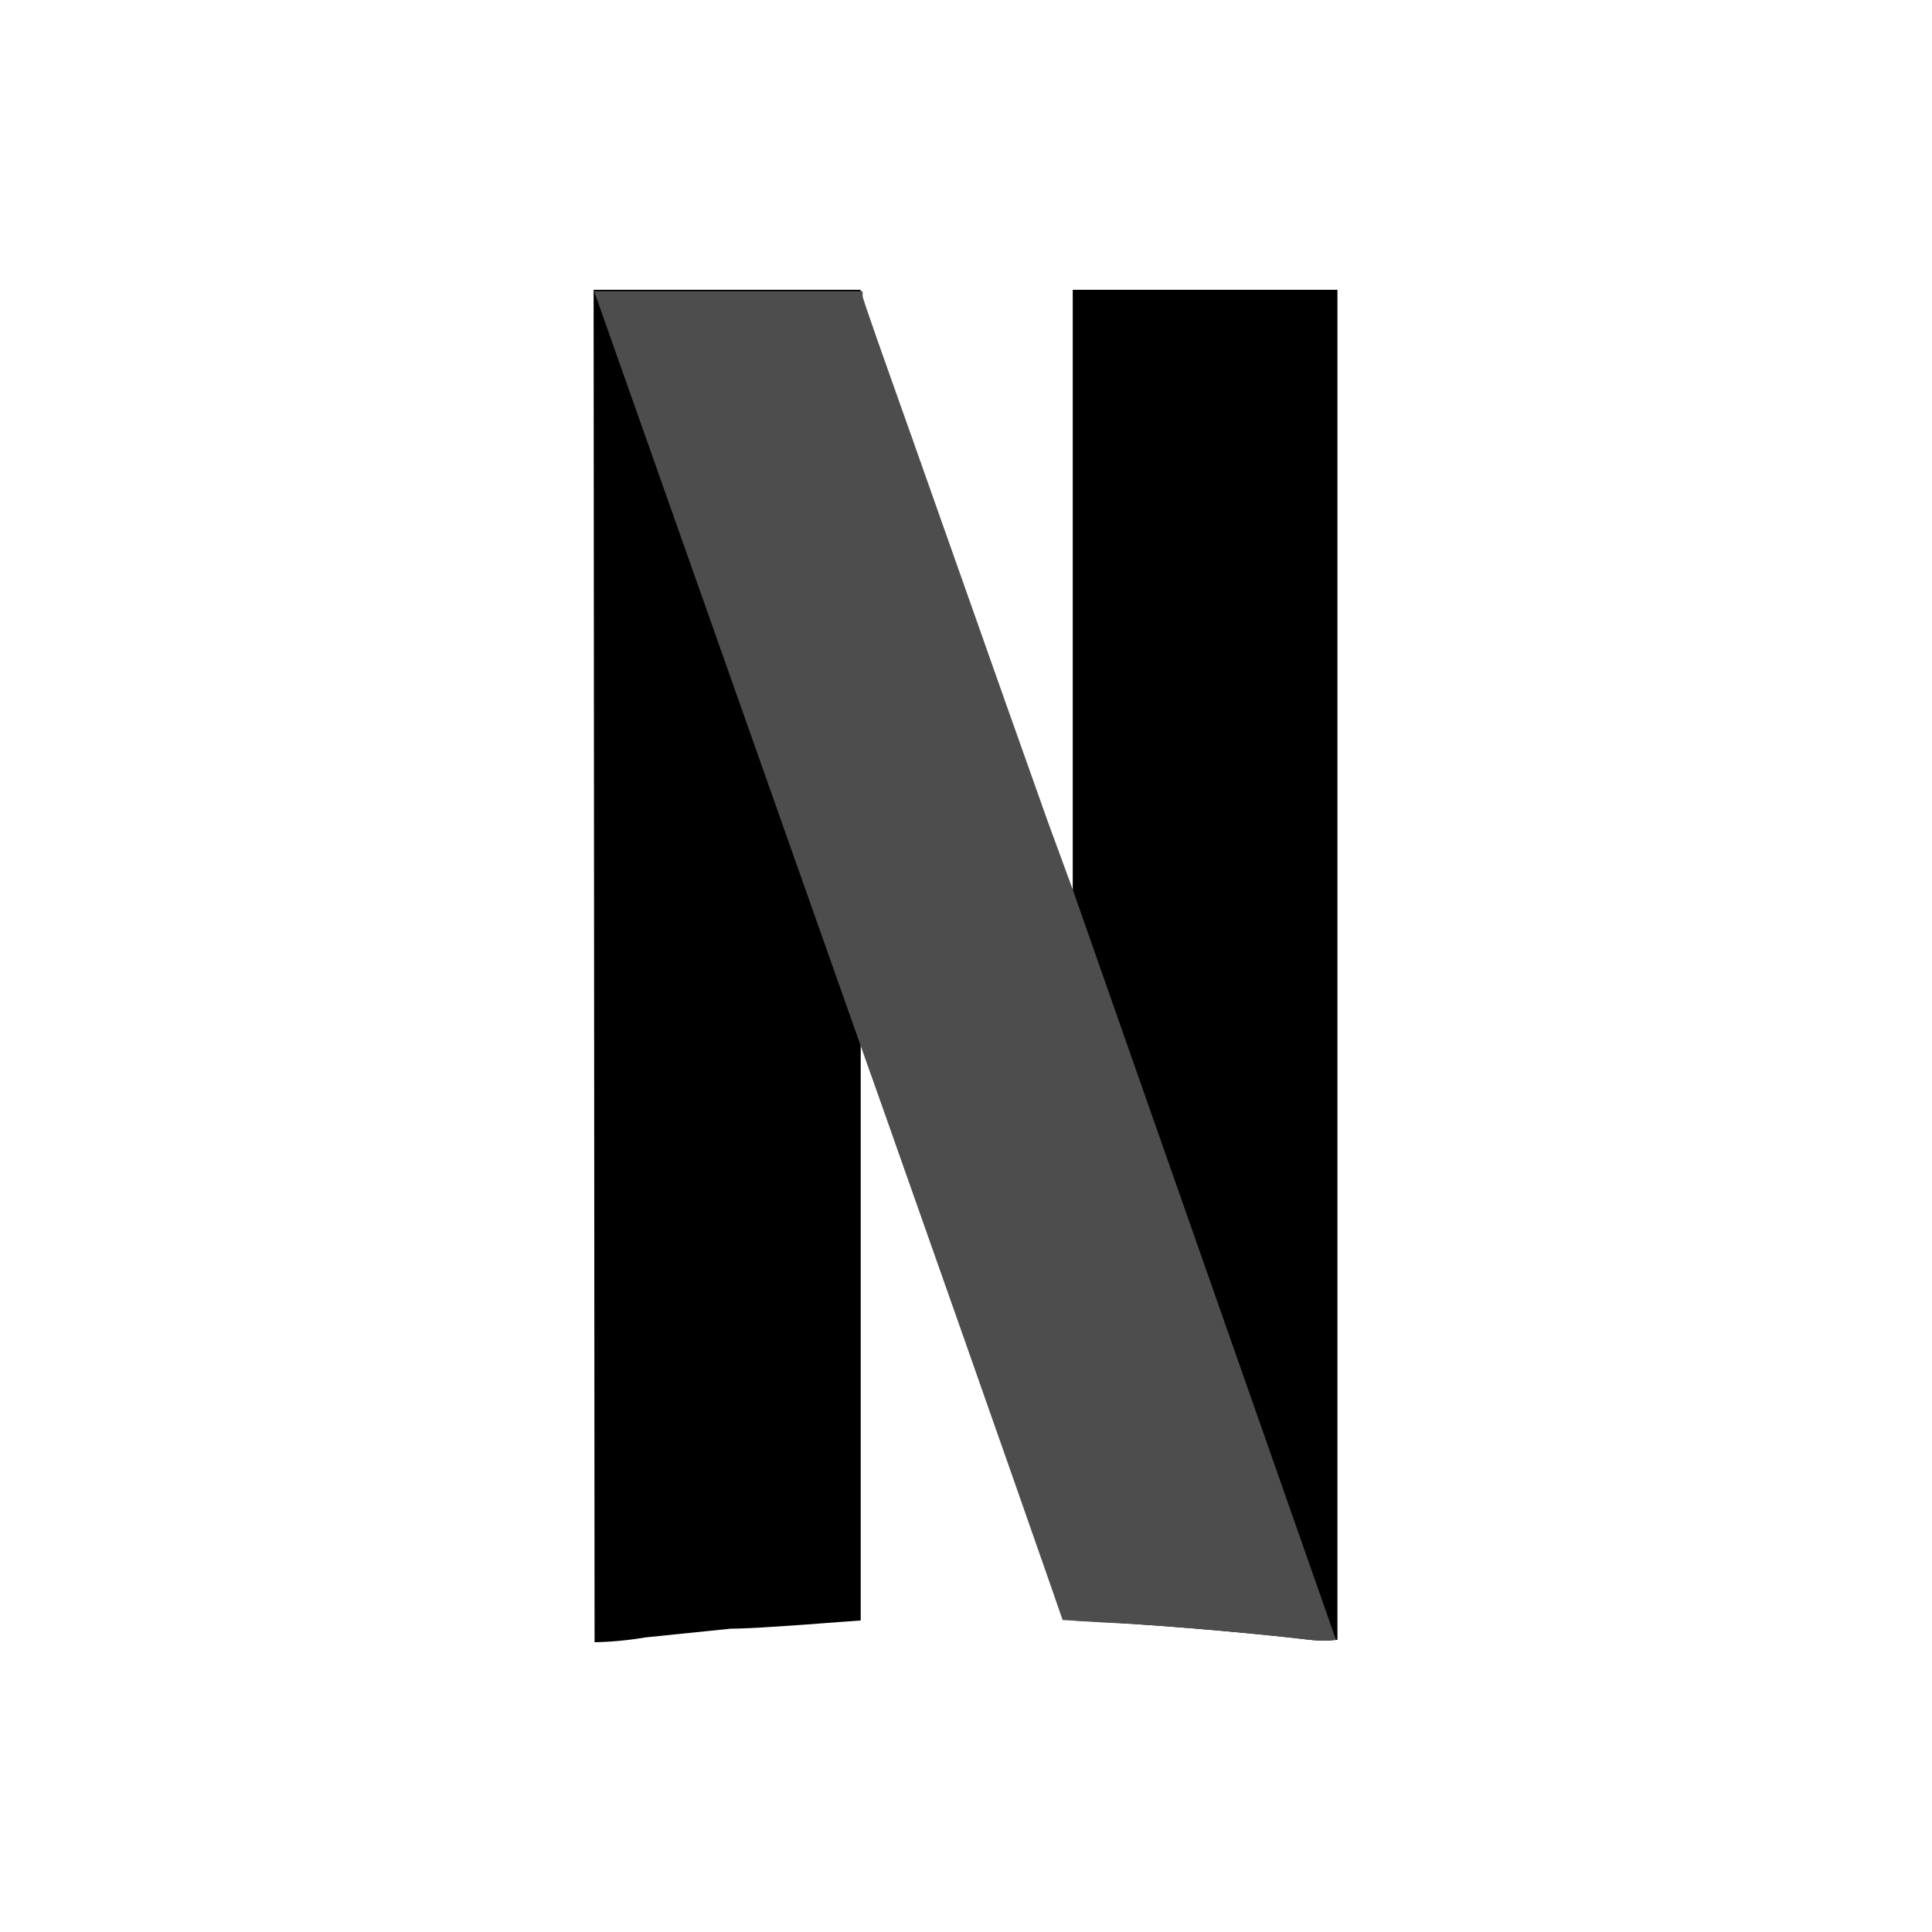
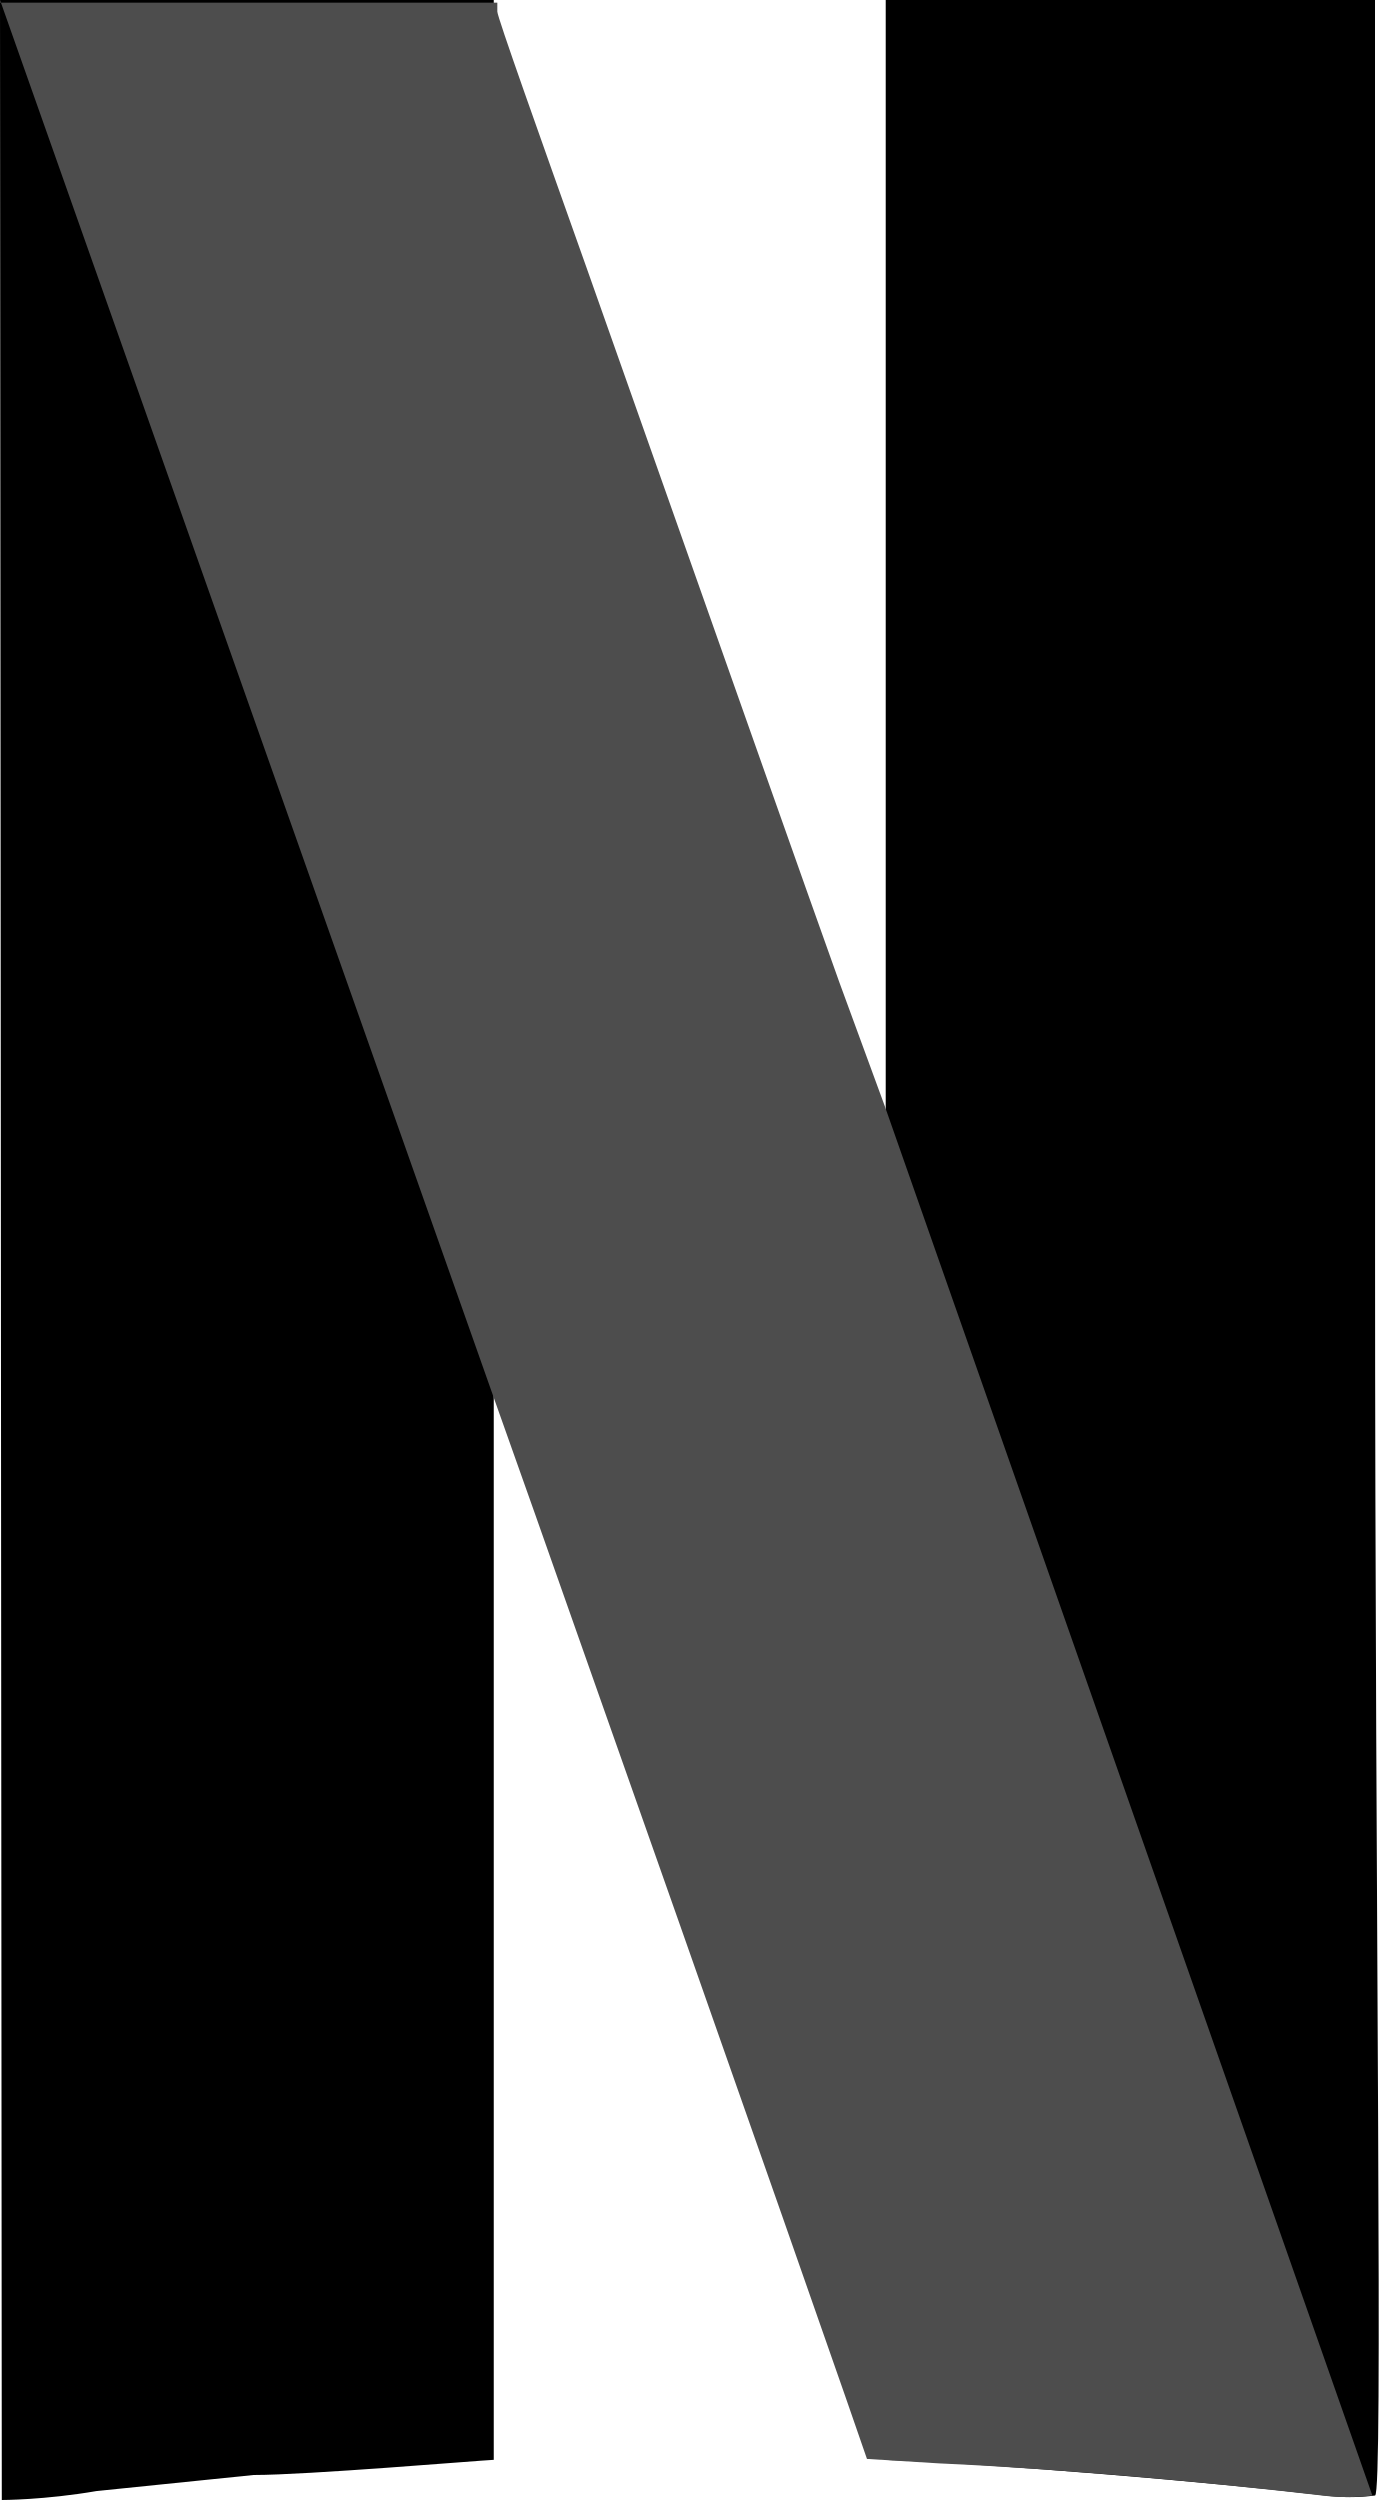
- <svg xmlns="http://www.w3.org/2000/svg" viewBox="0 0 40 40" id="netflix">
-   <path d="M22.19 33.55c1.31.05 3.67.25 4.94.4a2.25 2.25 0 0 0 .56 0s0-6.31 0-14V6h-5.48v27.55zm-9.88.45s.48 0 1.06-.1l1.76-.18c.6 0 2.49-.16 2.69-.17V6h-5.53z" fill="#000000" />
-   <path fill="#4d4d4d" d="m12.29 6 5.55 15.71.44 1.24C20.71 29.83 22 33.53 22 33.54l.81.05c1.35.06 3 .21 4.29.36a2.27 2.27 0 0 0 .56 0L22.2 18.39 21.69 17c-.5-1.4-.83-2.34-2.83-8-.54-1.52-1-2.81-1-2.87v-.1h-5.57Z" />
+ <svg xmlns="http://www.w3.org/2000/svg" xml:space="preserve" width="110.048mm" height="199.546mm" version="1.1" style="shape-rendering:geometricPrecision; text-rendering:geometricPrecision; image-rendering:optimizeQuality; fill-rule:evenodd; clip-rule:evenodd" viewBox="0 0 20223.93 36671.38">
+   <defs>
+     <style type="text/css">
+    
+     .fil0 {fill:black;fill-rule:nonzero}
+     .fil1 {fill:#4D4D4D;fill-rule:nonzero}
+    
+   </style>
+   </defs>
+   <g id="圖層_x0020_1">
+     <g id="_528435539680">
+       <path class="fil0" d="M12965.96 36082.02c1715.7,65.48 4806.57,327.43 6469.87,523.89 121.88,15.14 245.14,23.08 367.4,23.08 122.27,0 245.52,-7.94 366.8,-23.27 121.27,-15.35 0,-8264.18 0,-18335.7l-0.75 -18270.02 -7177.11 0 0 36082.04 -26.21 -0.02zm-12939.75 589.36c0,0 628.66,0 1388.27,-130.96l2305.05 -235.75c785.82,0 3261.13,-209.54 3523.09,-222.64l0 -36082.04 -7242.61 0 26.21 36671.38z" />
+       <path class="fil1" d="M-0 0l7268.8 20575.27 576.26 1624.02c3182.55,9010.69 4872.07,13856.54 4872.07,13869.65l1060.86 65.48c1768.08,78.56 3929.08,275.04 5618.58,471.49 121.57,14.65 244.81,22.59 367.07,22.59 122.27,0 245.52,-7.94 366.8,-22.77l-7151.37 -20378.63 -667.95 -1820.47c-654.84,-1833.57 -1087.04,-3064.68 -3706.44,-10477.56 -707.22,-1990.72 -1309.71,-3680.23 -1309.71,-3758.81l0 -130.96 -7294.97 -0.02 0 -39.27z" />
+     </g>
+   </g>
</svg>
